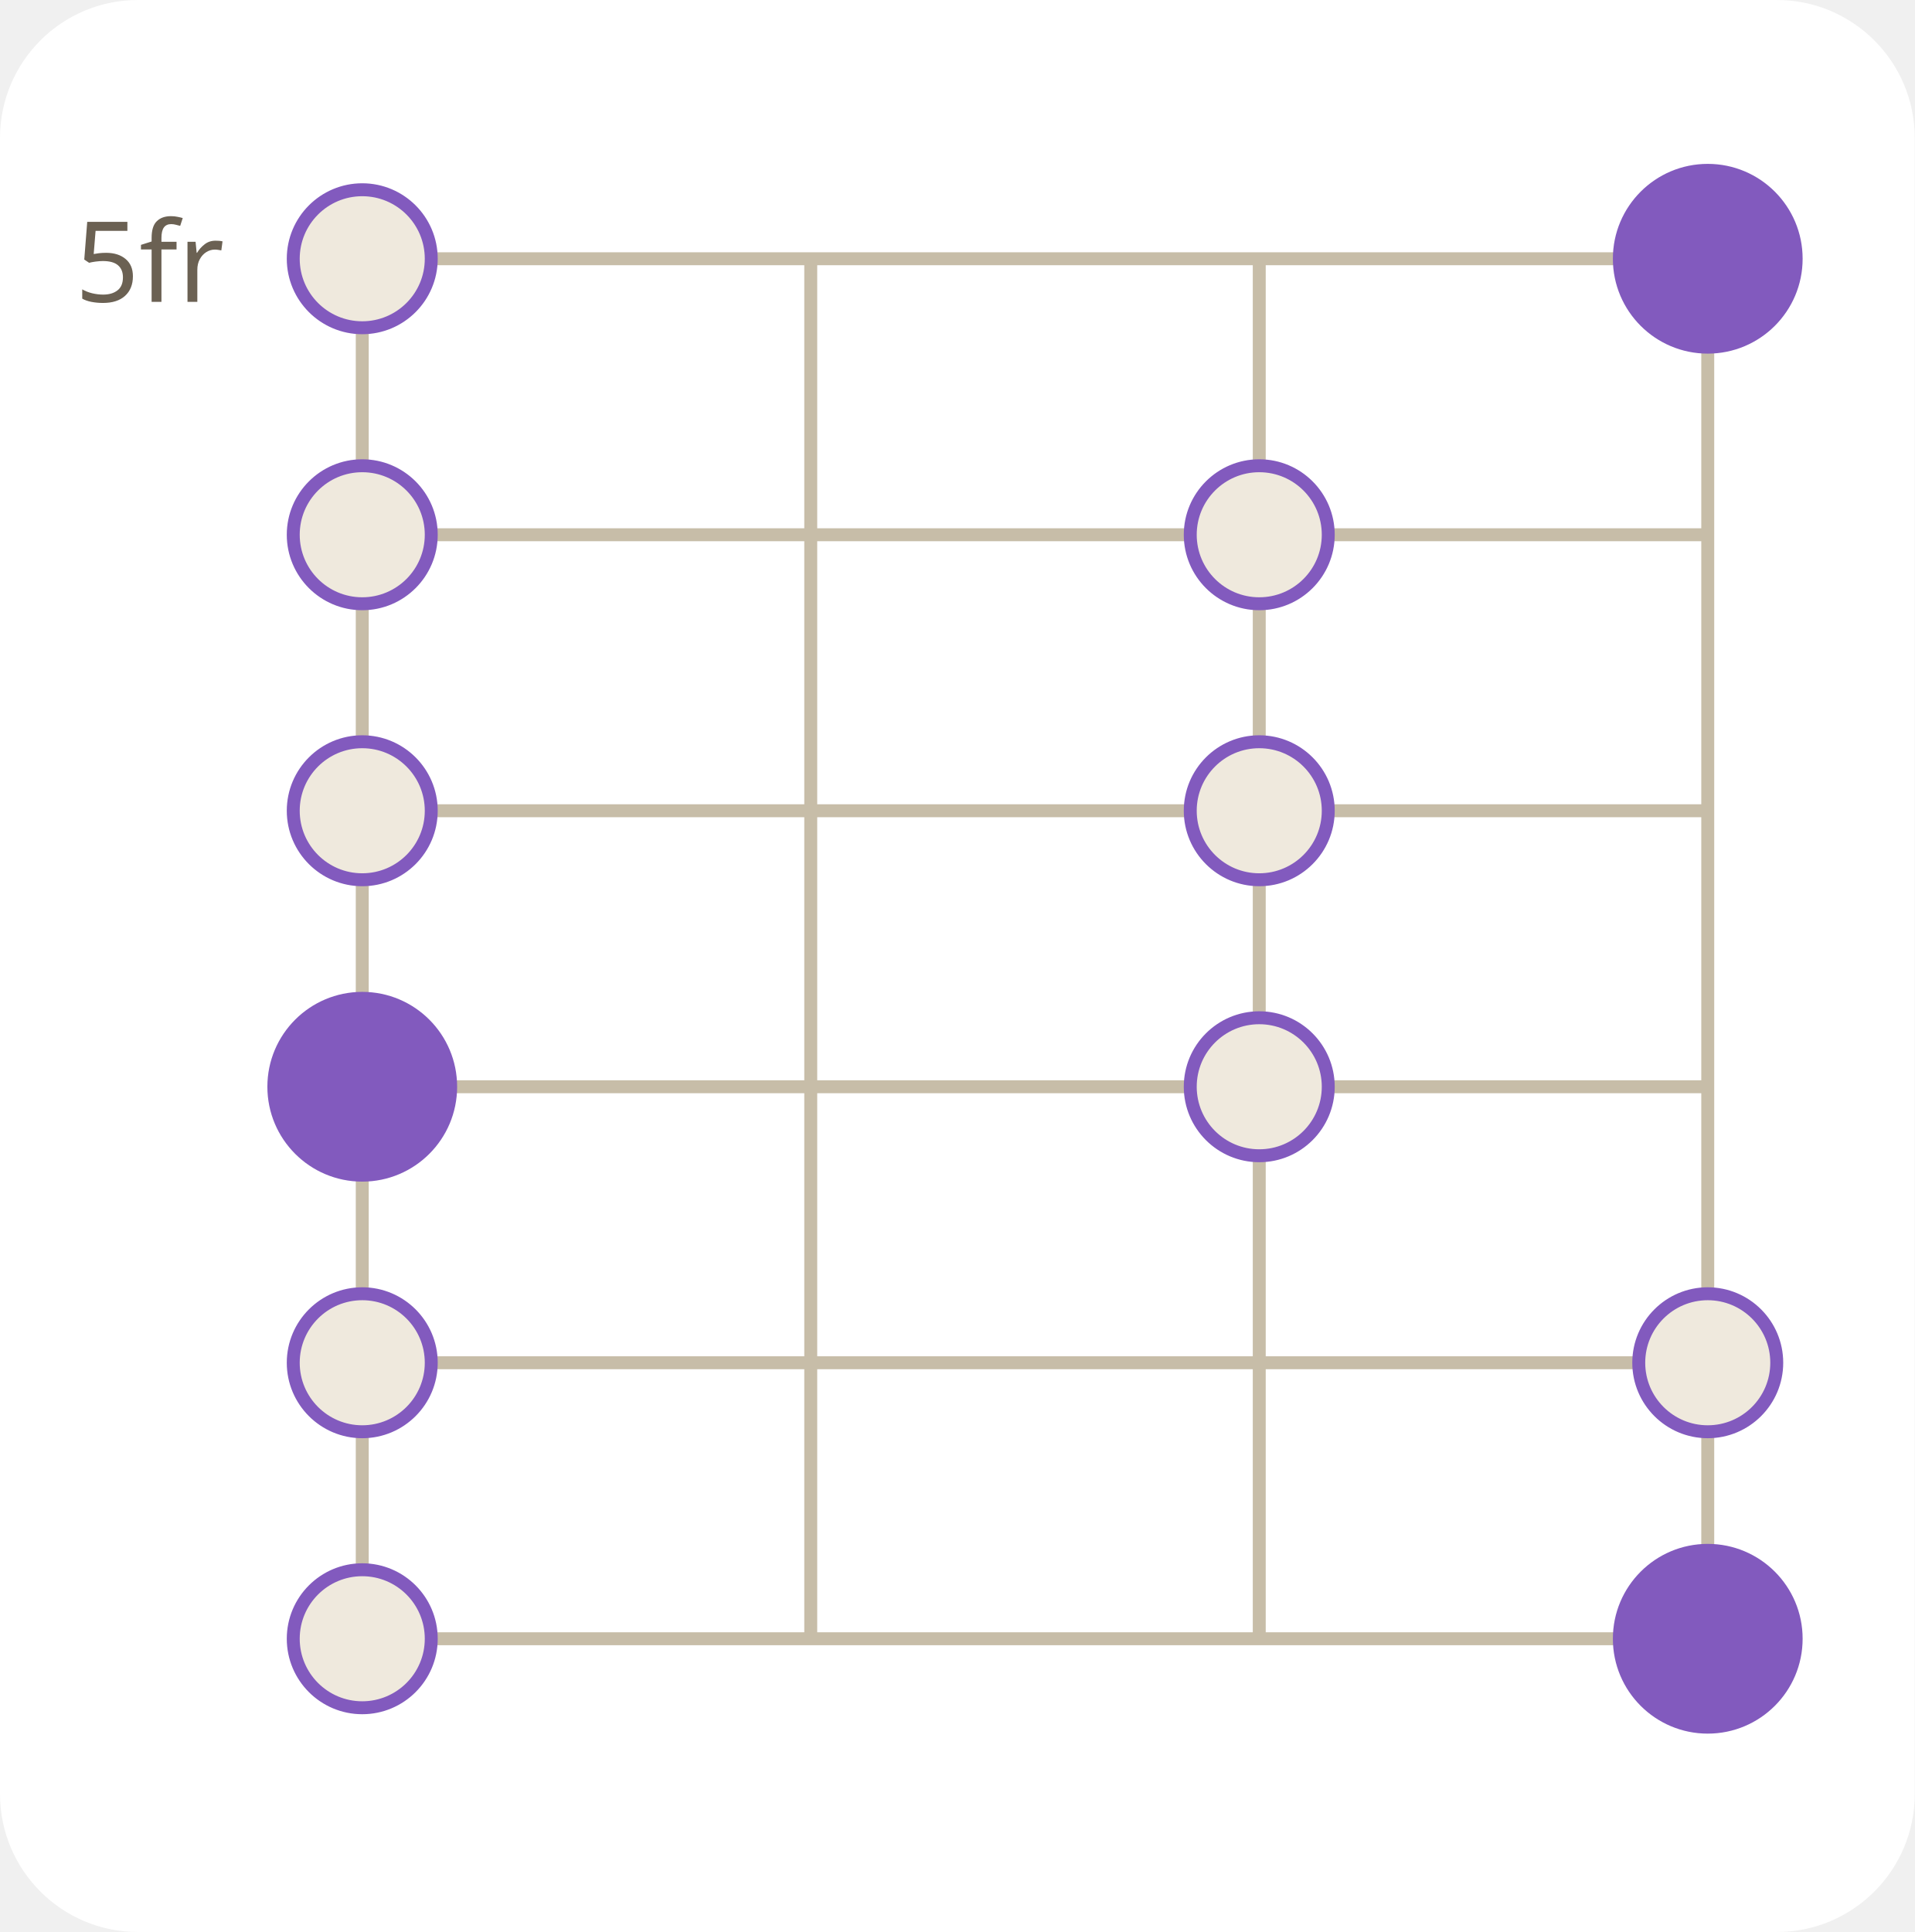
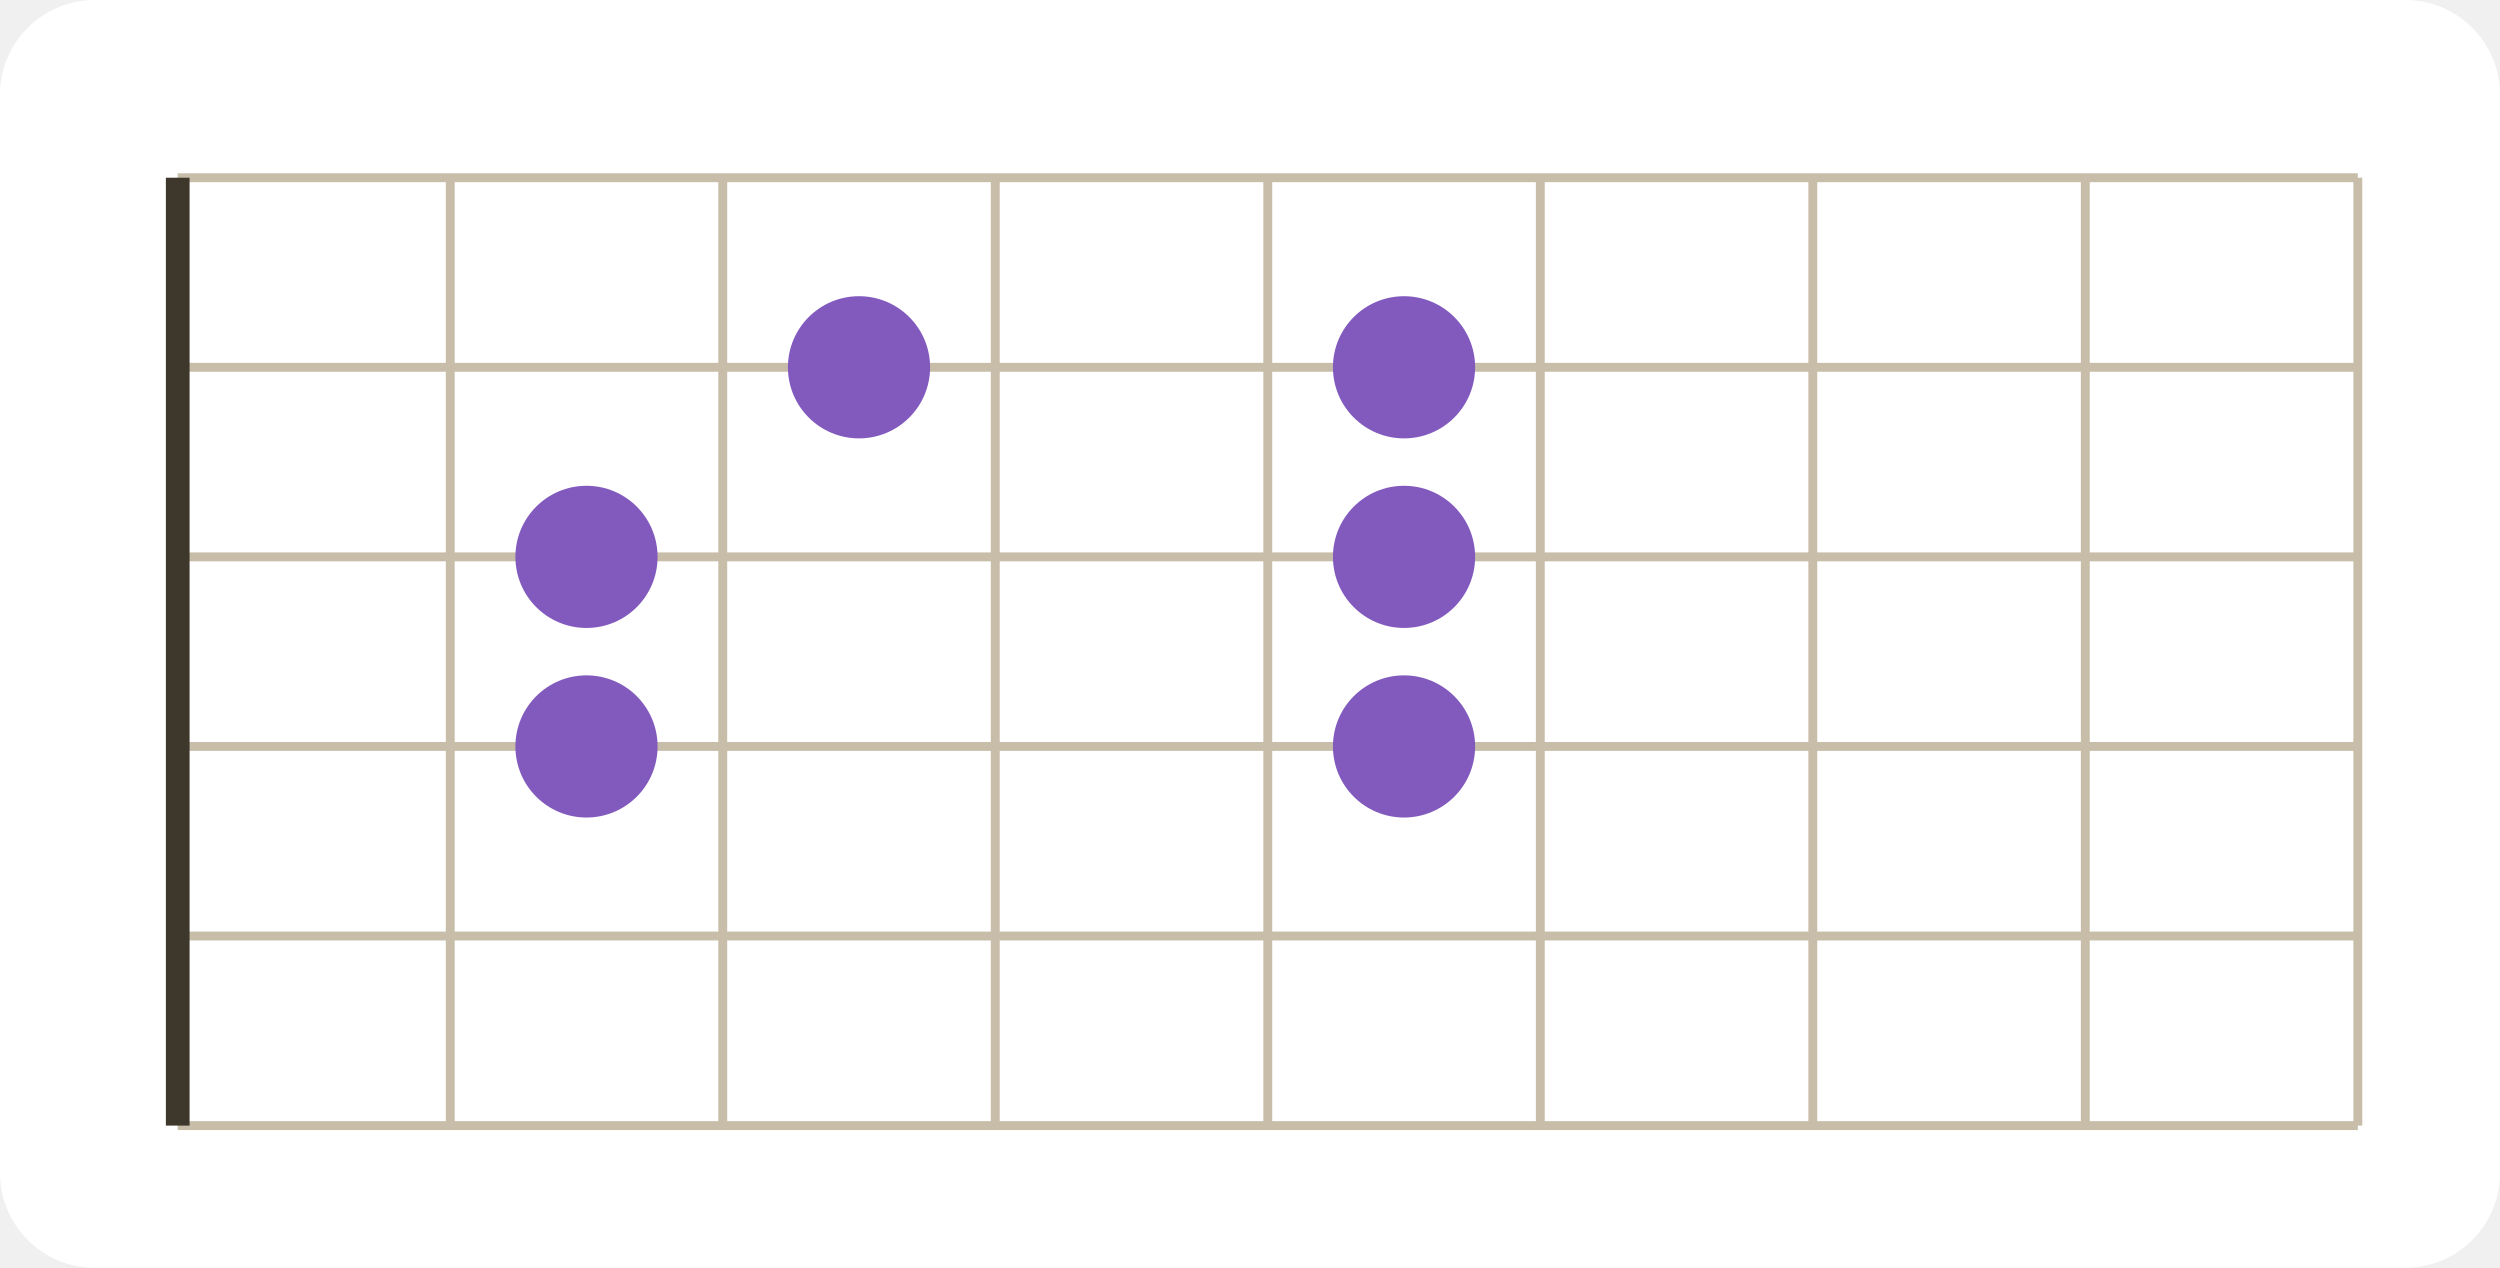
- <svg xmlns="http://www.w3.org/2000/svg" viewBox="0 0 222 224" width="222" height="224" role="img" aria-label="C major pentatonic scale guitar scale diagram">
-   <rect x="0" y="0" width="222" height="224" rx="16" fill="#ffffff" />
-   <line x1="42" y1="30" x2="198" y2="30" stroke="#c7bda8" stroke-width="1.5" />
-   <line x1="42" y1="62" x2="198" y2="62" stroke="#c7bda8" stroke-width="1.5" />
-   <line x1="42" y1="94" x2="198" y2="94" stroke="#c7bda8" stroke-width="1.5" />
-   <line x1="42" y1="126" x2="198" y2="126" stroke="#c7bda8" stroke-width="1.5" />
-   <line x1="42" y1="158" x2="198" y2="158" stroke="#c7bda8" stroke-width="1.5" />
-   <line x1="42" y1="190" x2="198" y2="190" stroke="#c7bda8" stroke-width="1.5" />
-   <line x1="42" y1="30" x2="42" y2="190" stroke="#c7bda8" stroke-width="1.5" />
-   <line x1="94" y1="30" x2="94" y2="190" stroke="#c7bda8" stroke-width="1.5" />
-   <line x1="146" y1="30" x2="146" y2="190" stroke="#c7bda8" stroke-width="1.5" />
-   <line x1="198" y1="30" x2="198" y2="190" stroke="#c7bda8" stroke-width="1.5" />
-   <text x="26" y="35" text-anchor="end" font-family="system-ui, sans-serif" font-size="13" fill="#6b6153">5fr</text>
-   <circle cx="42" cy="30" r="8" fill="#efe9dd" stroke="#825abe" stroke-width="1.5" />
-   <circle cx="198" cy="30" r="11" fill="#825abe" />
-   <circle cx="42" cy="62" r="8" fill="#efe9dd" stroke="#825abe" stroke-width="1.5" />
-   <circle cx="146" cy="62" r="8" fill="#efe9dd" stroke="#825abe" stroke-width="1.5" />
-   <circle cx="42" cy="94" r="8" fill="#efe9dd" stroke="#825abe" stroke-width="1.5" />
-   <circle cx="146" cy="94" r="8" fill="#efe9dd" stroke="#825abe" stroke-width="1.5" />
-   <circle cx="42" cy="126" r="11" fill="#825abe" />
-   <circle cx="146" cy="126" r="8" fill="#efe9dd" stroke="#825abe" stroke-width="1.5" />
-   <circle cx="42" cy="158" r="8" fill="#efe9dd" stroke="#825abe" stroke-width="1.5" />
-   <circle cx="198" cy="158" r="8" fill="#efe9dd" stroke="#825abe" stroke-width="1.5" />
-   <circle cx="42" cy="190" r="8" fill="#efe9dd" stroke="#825abe" stroke-width="1.5" />
-   <circle cx="198" cy="190" r="11" fill="#825abe" />
+ <svg xmlns="http://www.w3.org/2000/svg" viewBox="0 0 422 214" width="422" height="214" role="img" aria-label="C major pentatonic scale guitar scale diagram">
+   <rect x="0" y="0" width="422" height="214" rx="16" fill="#ffffff" />
+   <line x1="30" y1="30" x2="398" y2="30" stroke="#c7bda8" stroke-width="1.5" />
+   <line x1="30" y1="62" x2="398" y2="62" stroke="#c7bda8" stroke-width="1.5" />
+   <line x1="30" y1="94" x2="398" y2="94" stroke="#c7bda8" stroke-width="1.5" />
+   <line x1="30" y1="126" x2="398" y2="126" stroke="#c7bda8" stroke-width="1.5" />
+   <line x1="30" y1="158" x2="398" y2="158" stroke="#c7bda8" stroke-width="1.5" />
+   <line x1="30" y1="190" x2="398" y2="190" stroke="#c7bda8" stroke-width="1.5" />
+   <line x1="30" y1="30" x2="30" y2="190" stroke="#3d372c" stroke-width="4" />
+   <line x1="76" y1="30" x2="76" y2="190" stroke="#c7bda8" stroke-width="1.5" />
+   <line x1="122" y1="30" x2="122" y2="190" stroke="#c7bda8" stroke-width="1.5" />
+   <line x1="168" y1="30" x2="168" y2="190" stroke="#c7bda8" stroke-width="1.5" />
+   <line x1="214" y1="30" x2="214" y2="190" stroke="#c7bda8" stroke-width="1.5" />
+   <line x1="260" y1="30" x2="260" y2="190" stroke="#c7bda8" stroke-width="1.5" />
+   <line x1="306" y1="30" x2="306" y2="190" stroke="#c7bda8" stroke-width="1.5" />
+   <line x1="352" y1="30" x2="352" y2="190" stroke="#c7bda8" stroke-width="1.5" />
+   <line x1="398" y1="30" x2="398" y2="190" stroke="#c7bda8" stroke-width="1.5" />
+   <circle cx="145" cy="62" r="12" fill="#825abe" />
+   <circle cx="237" cy="62" r="12" fill="#825abe" />
+   <circle cx="99" cy="94" r="12" fill="#825abe" />
+   <circle cx="237" cy="94" r="12" fill="#825abe" />
+   <circle cx="99" cy="126" r="12" fill="#825abe" />
+   <circle cx="237" cy="126" r="12" fill="#825abe" />
</svg>
